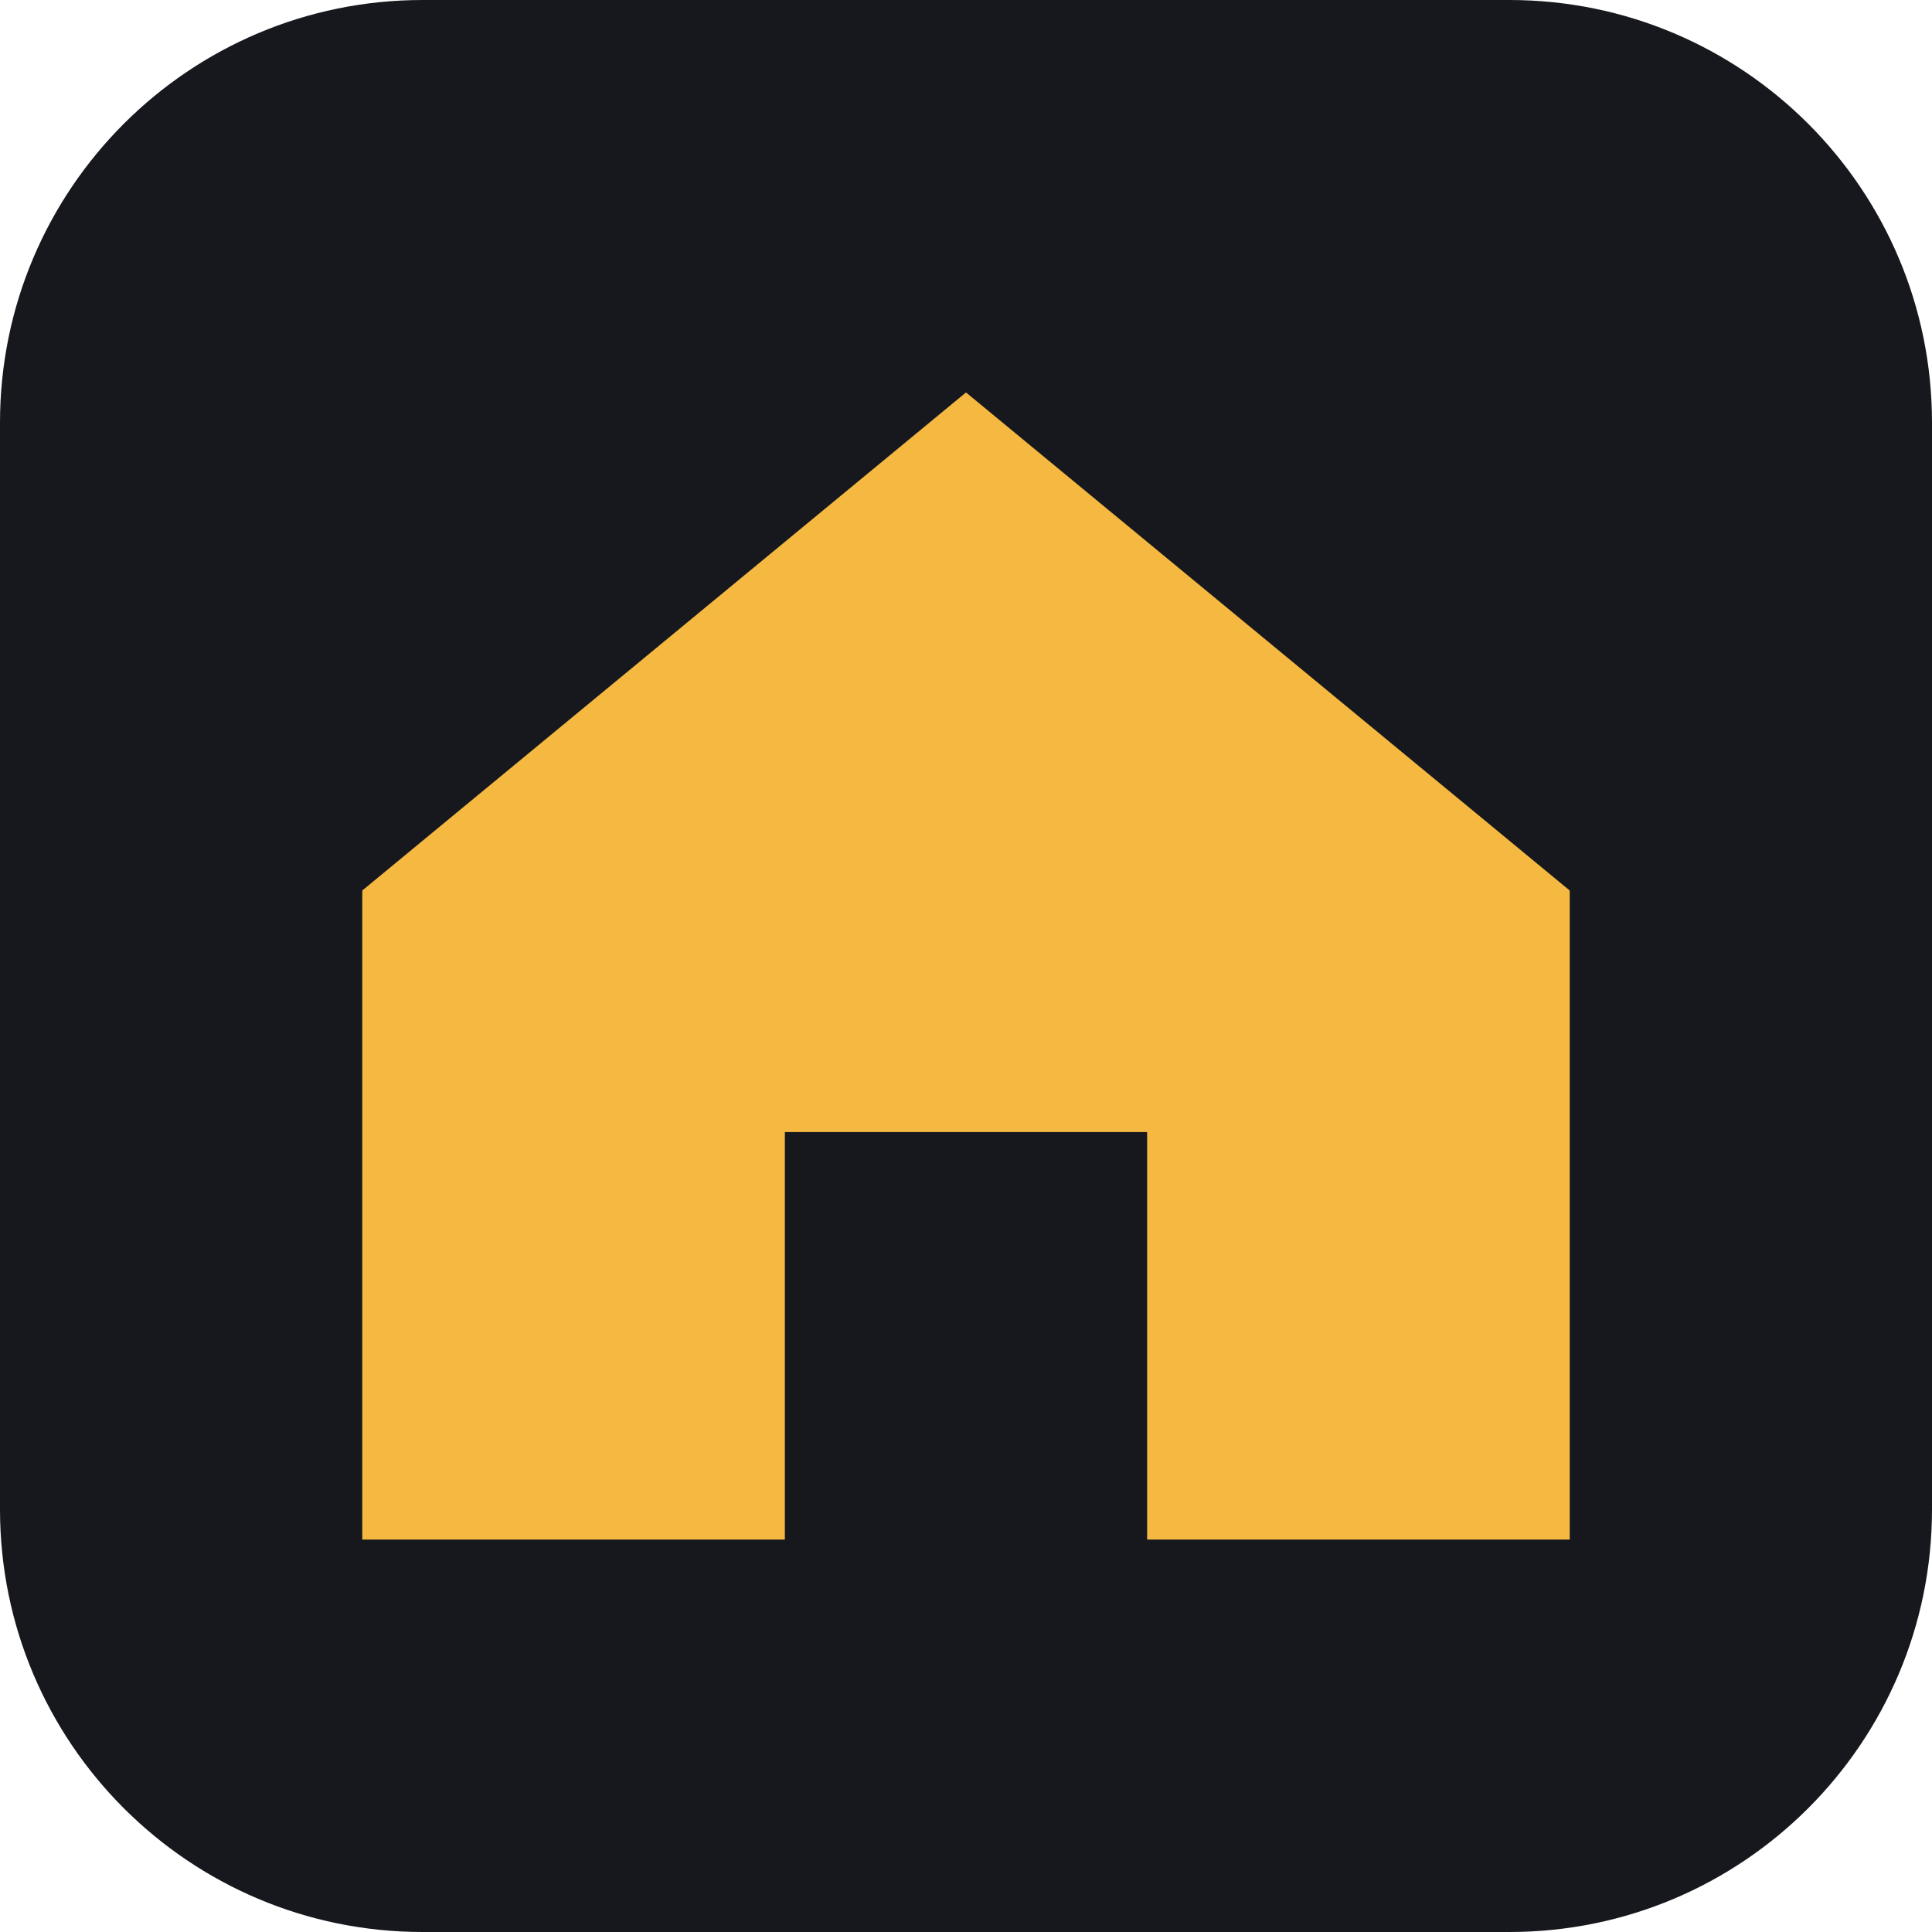
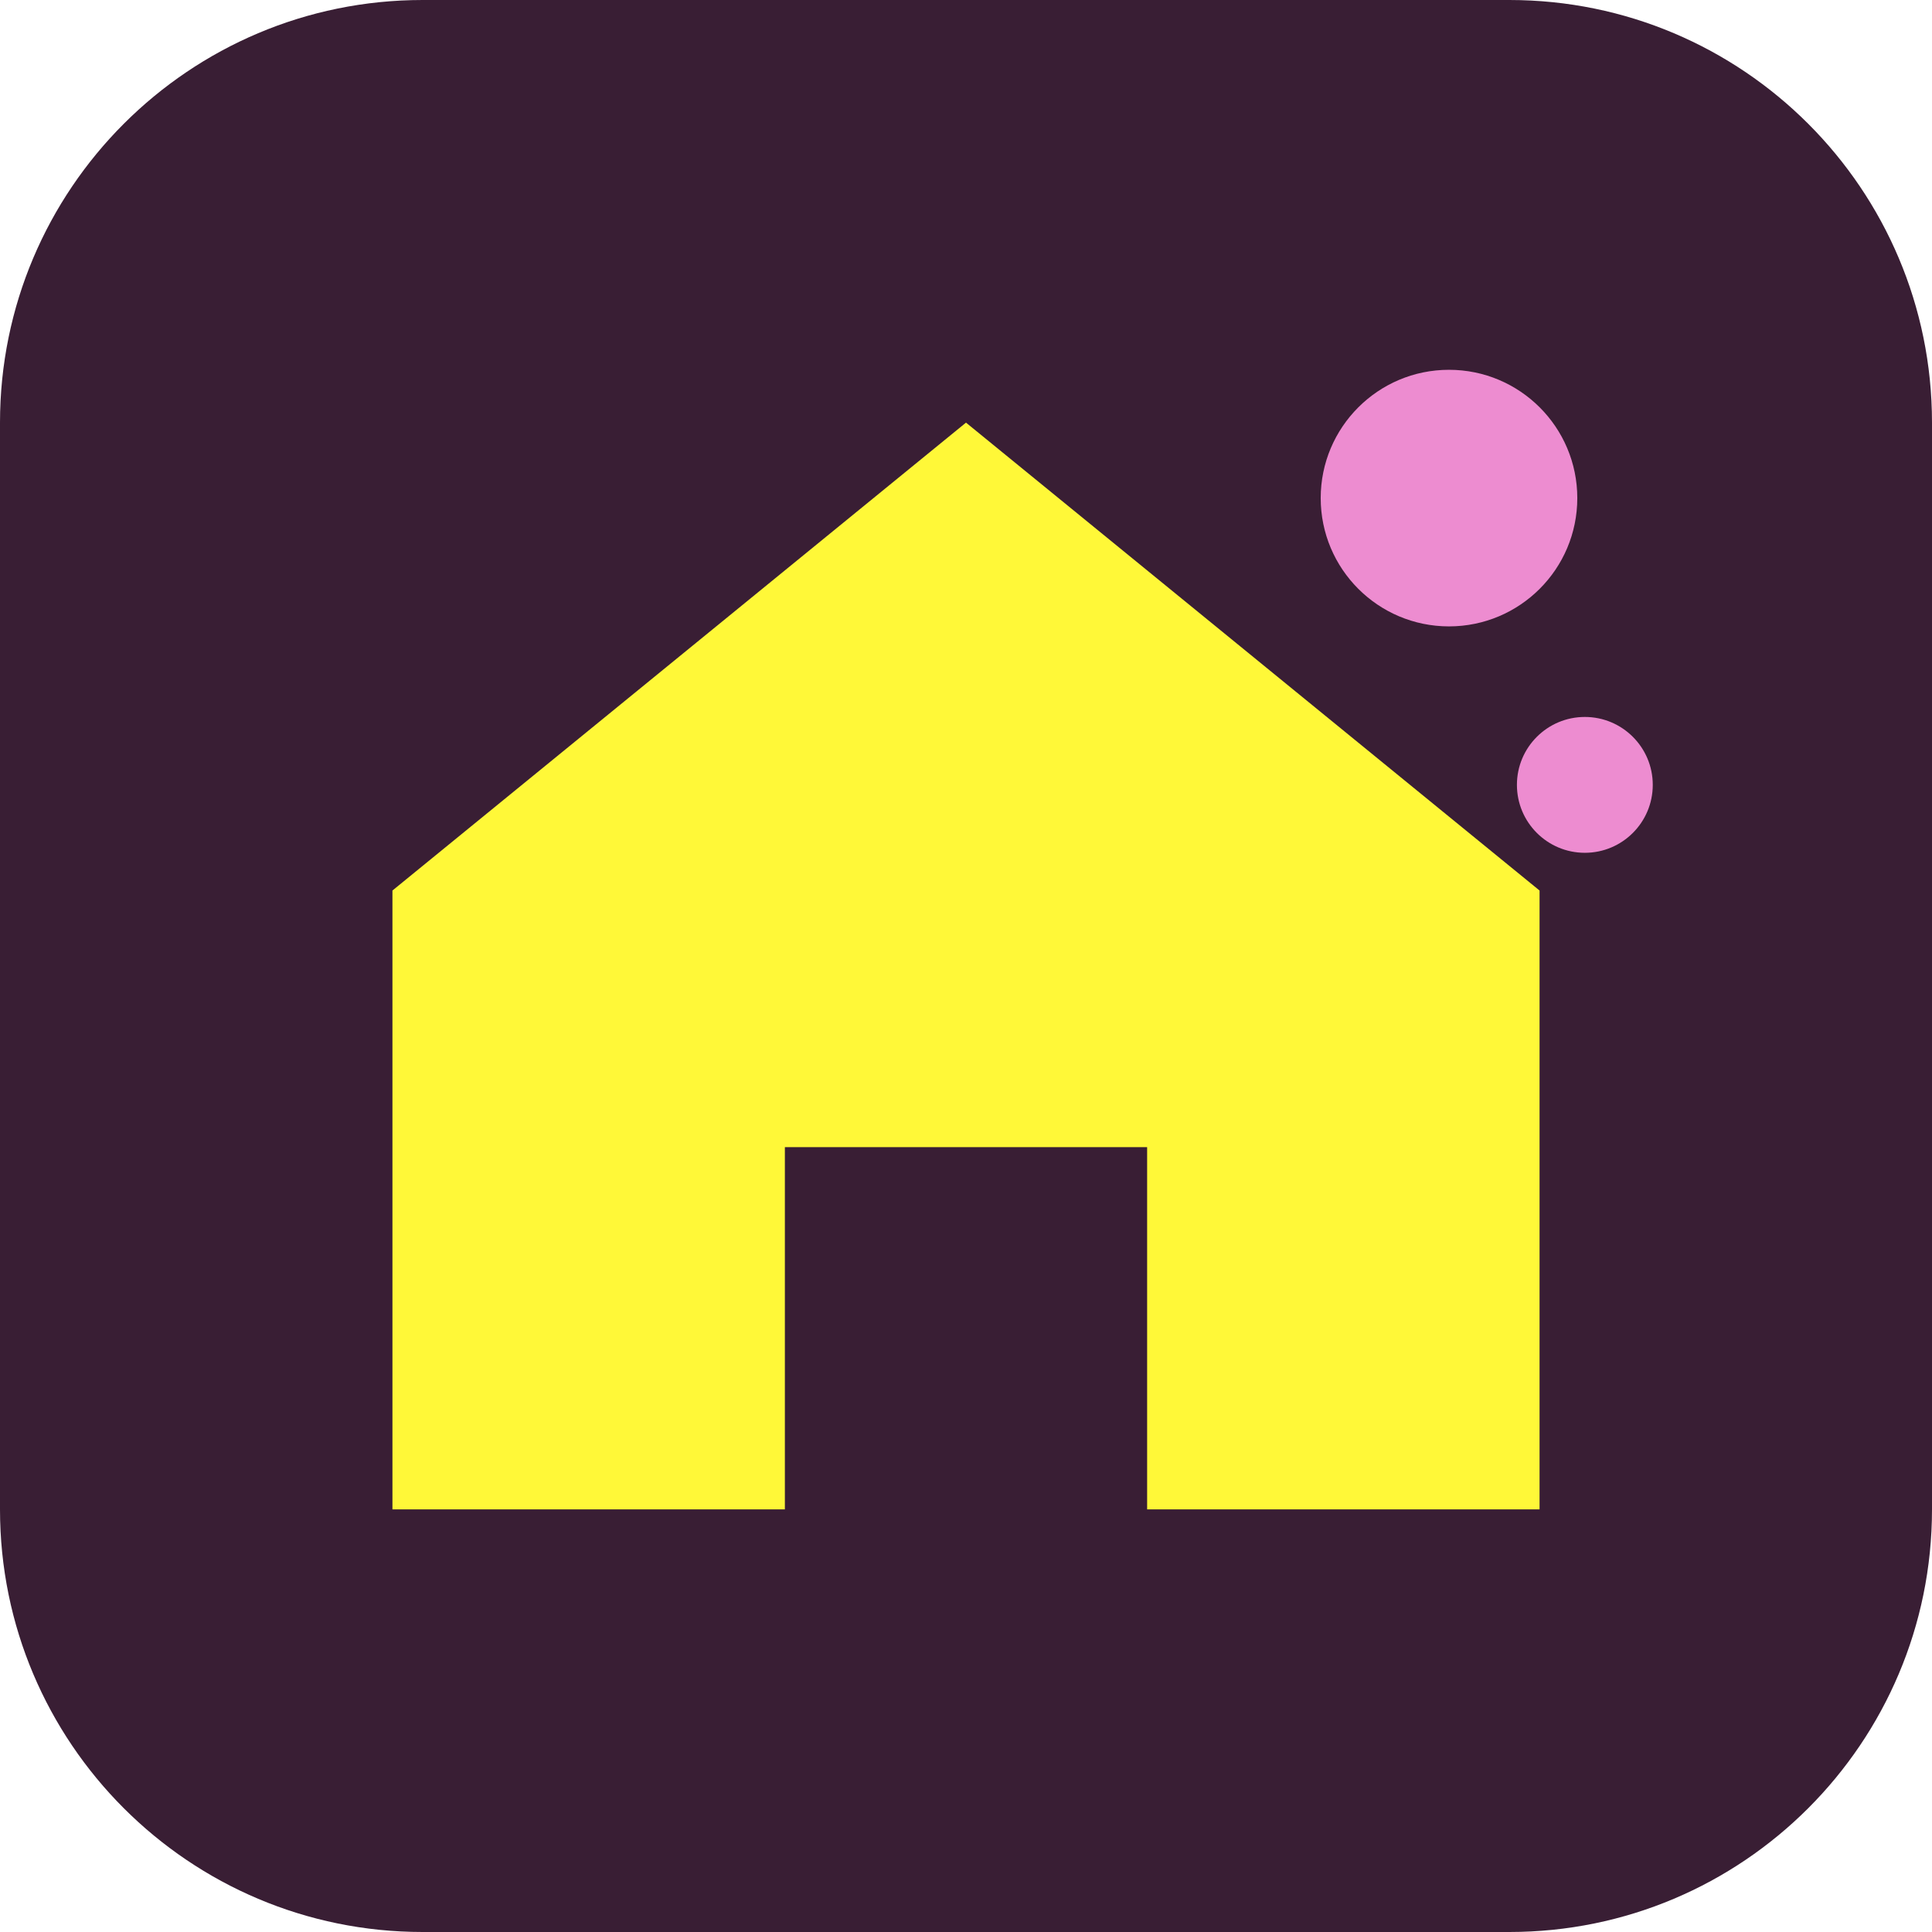
<svg xmlns="http://www.w3.org/2000/svg" viewBox="0 0 512 512">
-   <rect width="512" height="512" rx="112" fill="#16181d" />
-   <path d="M256 104 96 236v172h112V300h96v108h112V236z" fill="#f5b942" />
+   <rect width="512" height="512" rx="112" fill="#391E34" />
+   <circle cx="384" cy="132" r="34" fill="#ED8CD0" />
+   <circle cx="420" cy="208" r="18" fill="#ED8CD0" />
+   <path d="M256 112 104 236v164h104V304h96v96h104V236z" fill="#FFF838" />
</svg>
